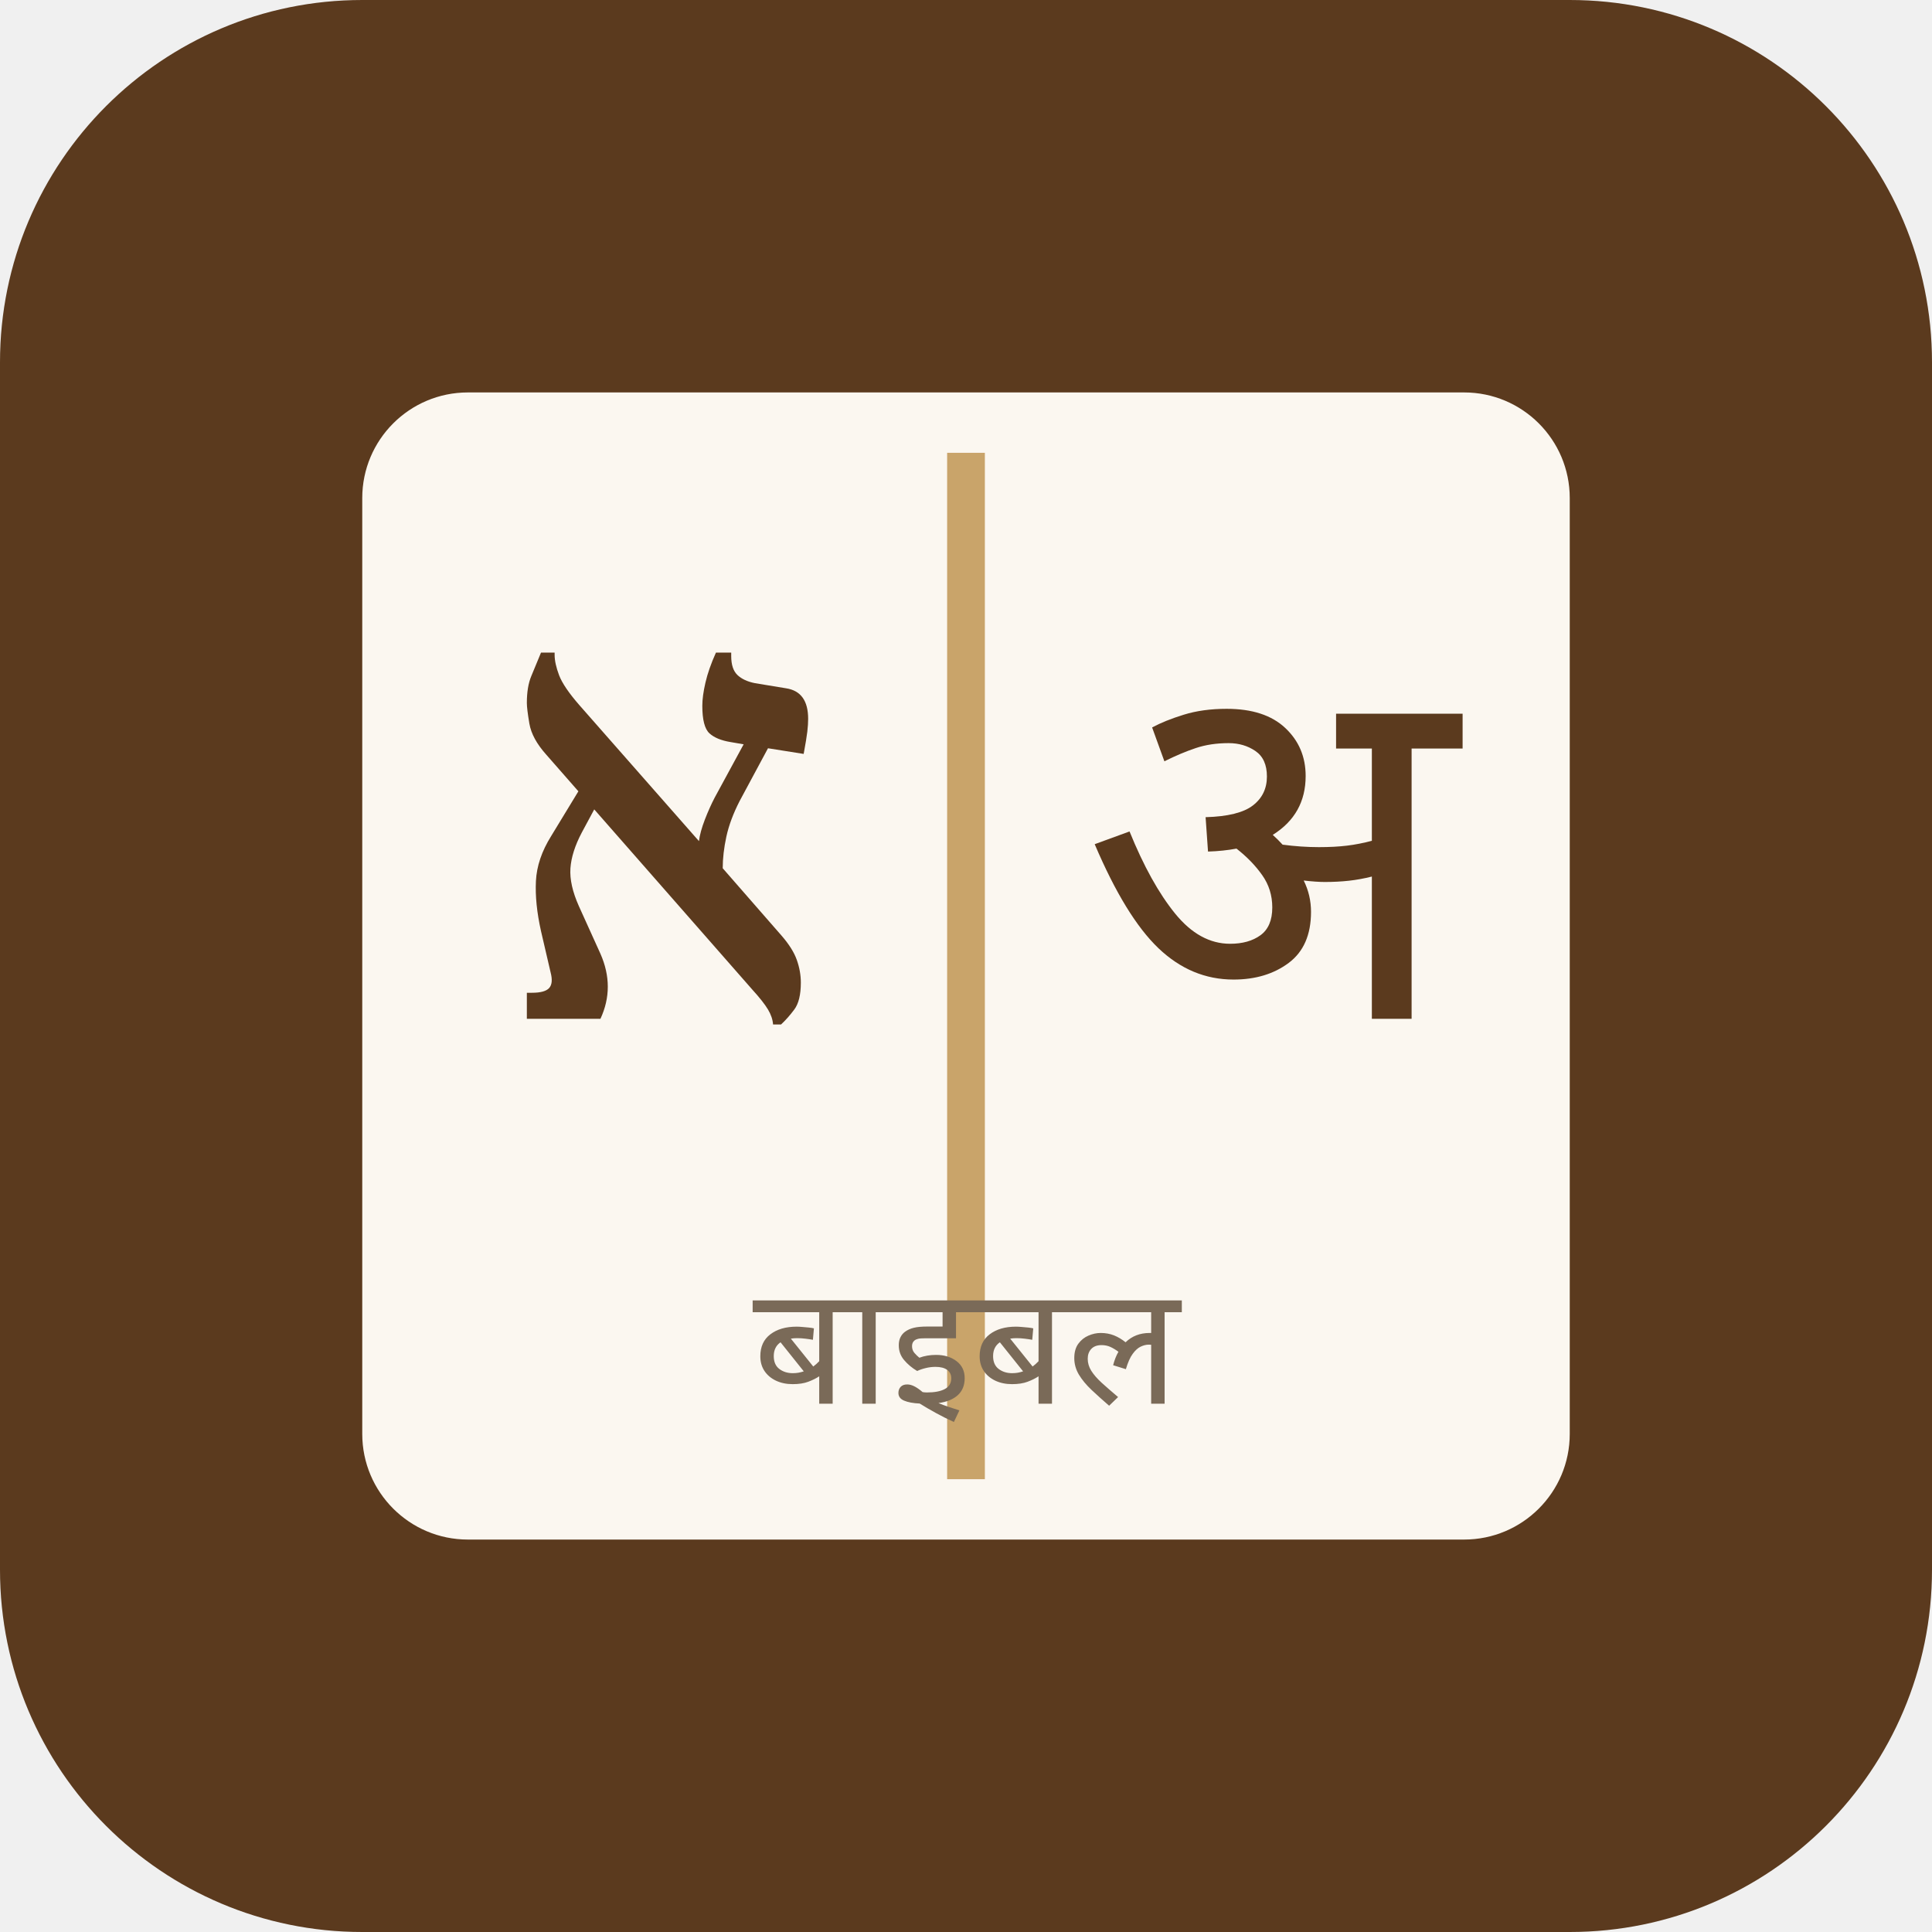
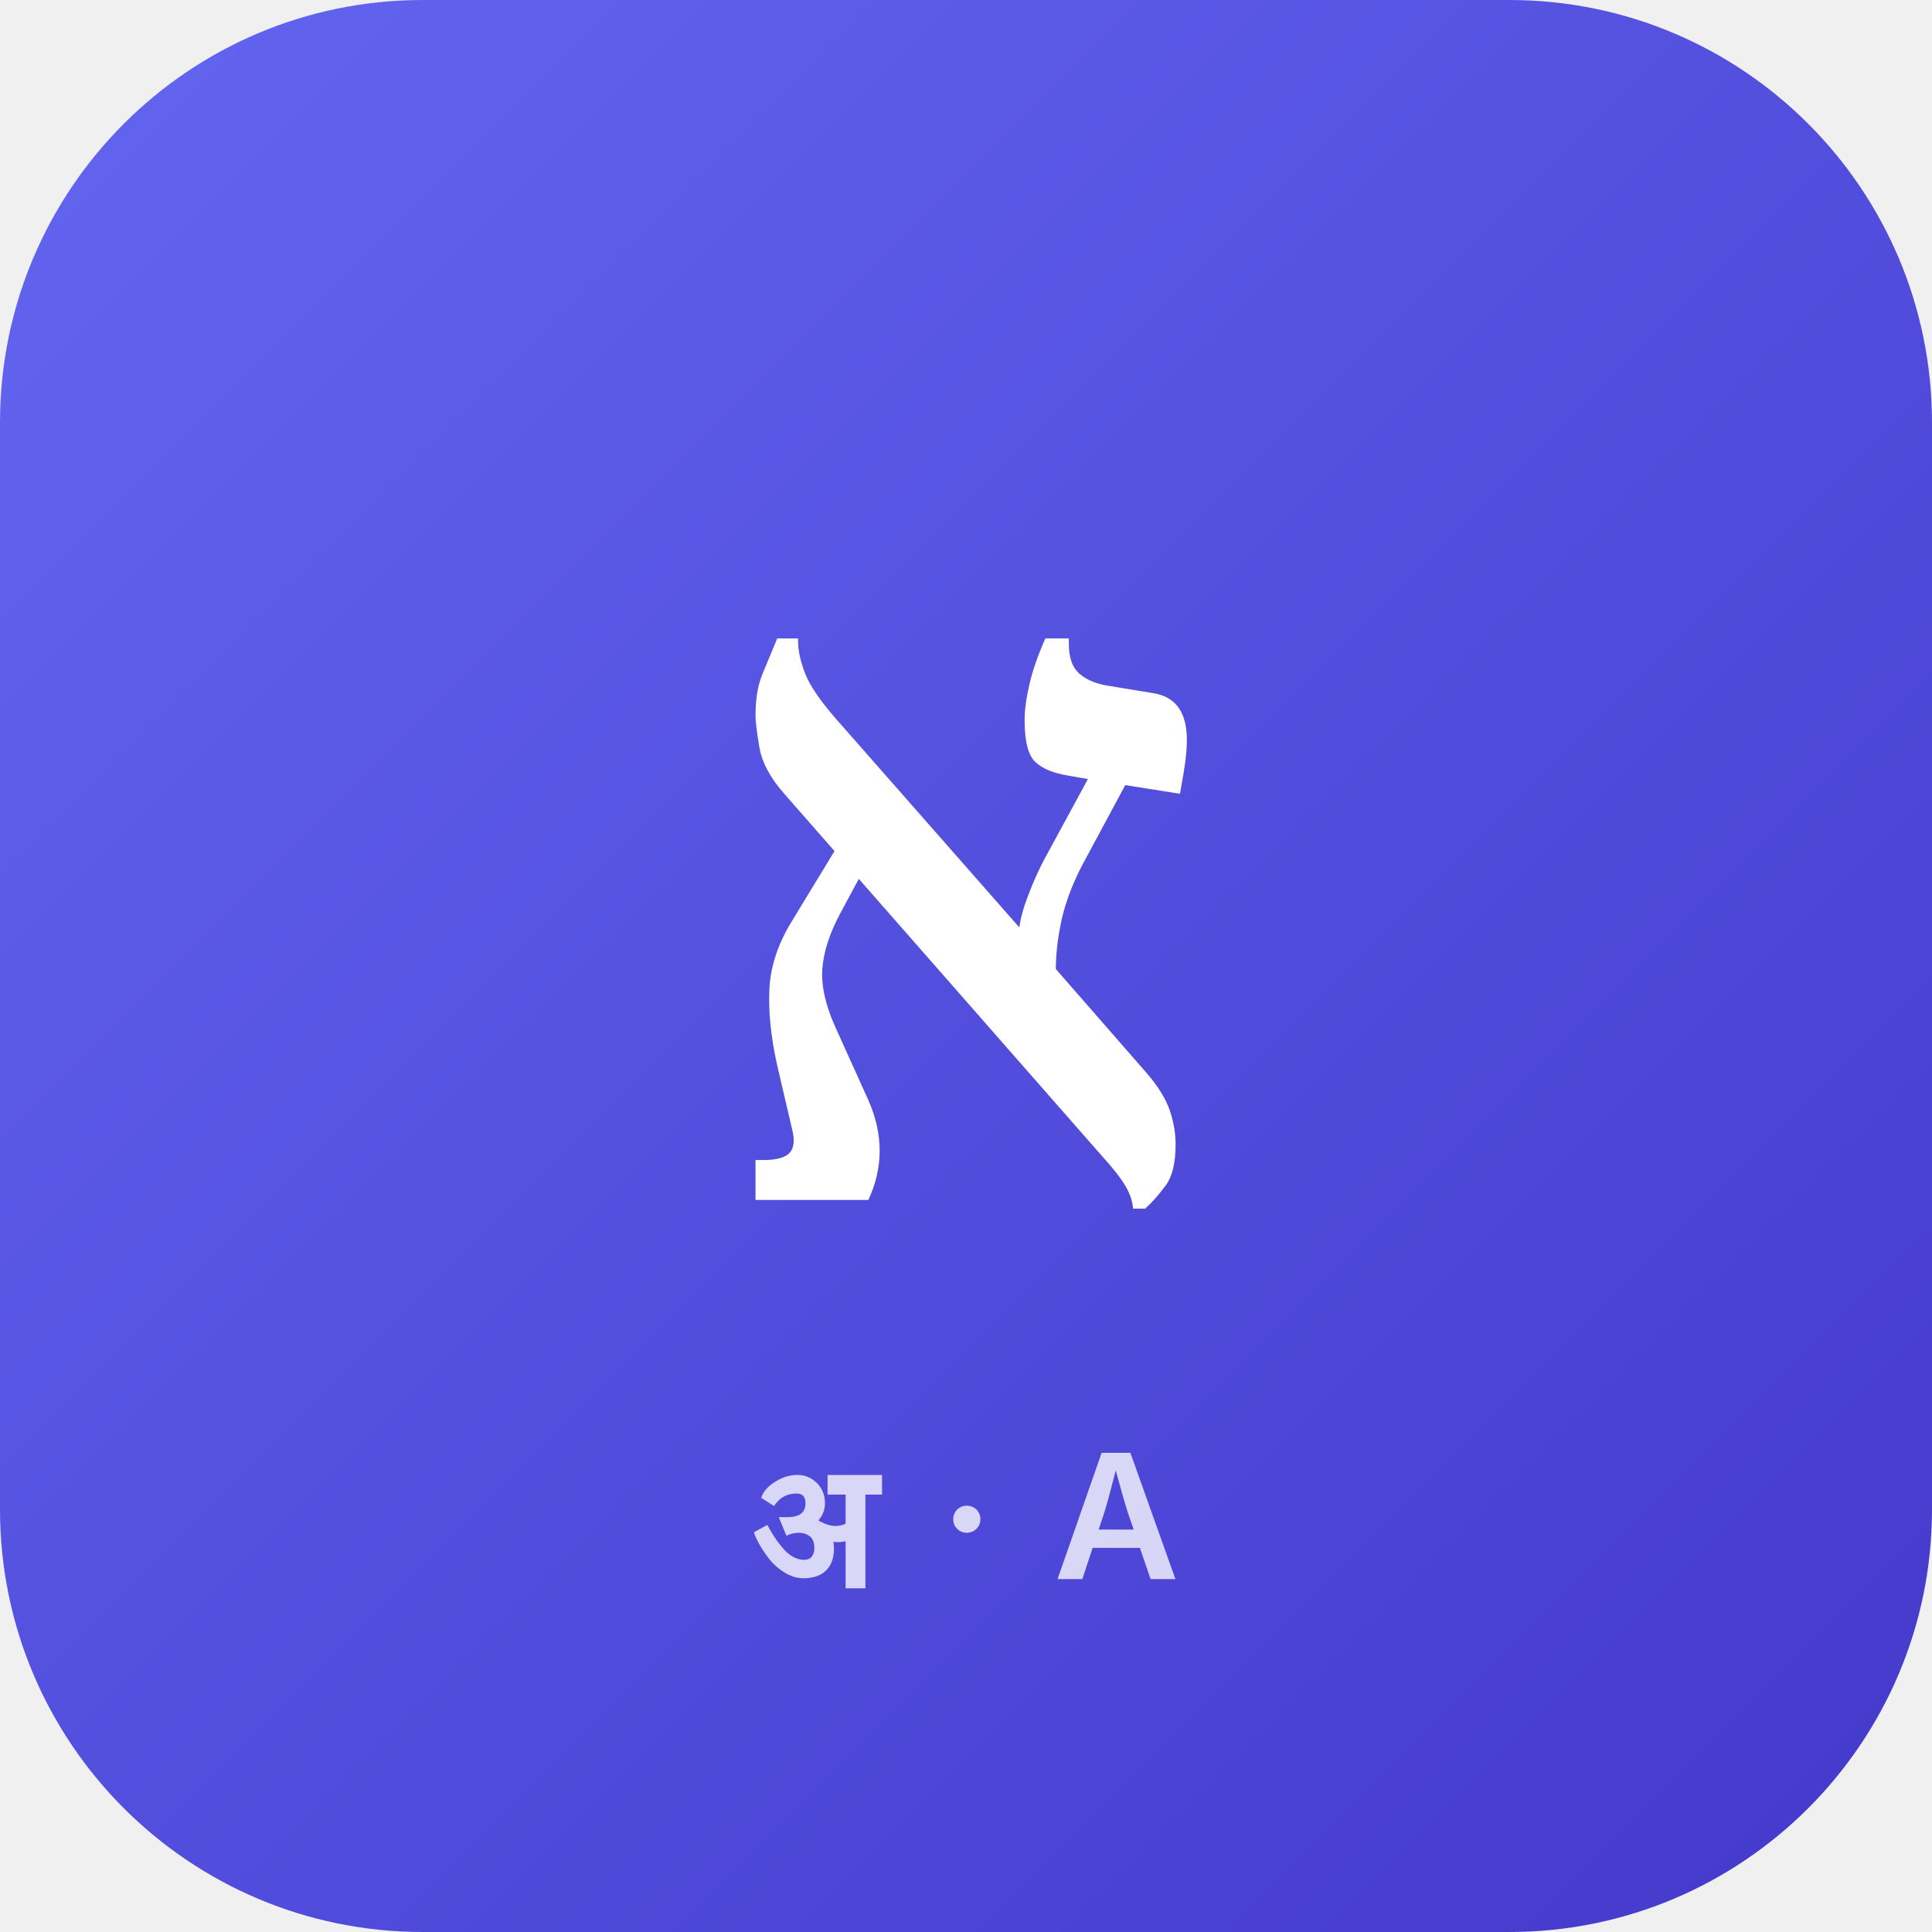
<svg xmlns="http://www.w3.org/2000/svg" viewBox="0 0 512 512">
-   <rect width="512" height="512" rx="96" fill="#5b3a1e" />
-   <rect x="96" y="104" width="320" height="304" rx="28" fill="#fbf7f0" />
-   <path d="M256 120v272" stroke="#c9a46a" stroke-width="10" />
-   <text x="176" y="270" font-family="Noto Serif Hebrew,serif" font-size="150" text-anchor="middle" fill="#5b3a1e">א</text>
-   <text x="336" y="270" font-family="Noto Sans Devanagari,sans-serif" font-size="130" text-anchor="middle" fill="#5b3a1e">अ</text>
-   <text x="256" y="372" font-family="Noto Sans Devanagari,sans-serif" font-size="44" text-anchor="middle" fill="#7a6a58">बाइबल</text>
+   <defs>
+     <linearGradient id="g" x1="0" y1="0" x2="1" y2="1">
+       <stop offset="0" stop-color="#6366F1" />
+       <stop offset="1" stop-color="#4338CA" />
+     </linearGradient>
+   </defs>
+   <rect width="512" height="512" rx="112" fill="url(#g)" />
+   <text x="256" y="318" font-family="Noto Serif Hebrew,serif" font-size="230" text-anchor="middle" fill="#fff">א</text>
+   <text x="256" y="420" font-family="Inter,sans-serif" font-weight="600" font-size="46" letter-spacing="2" text-anchor="middle" fill="rgba(255,255,255,.78)">अ · A</text>
</svg>
